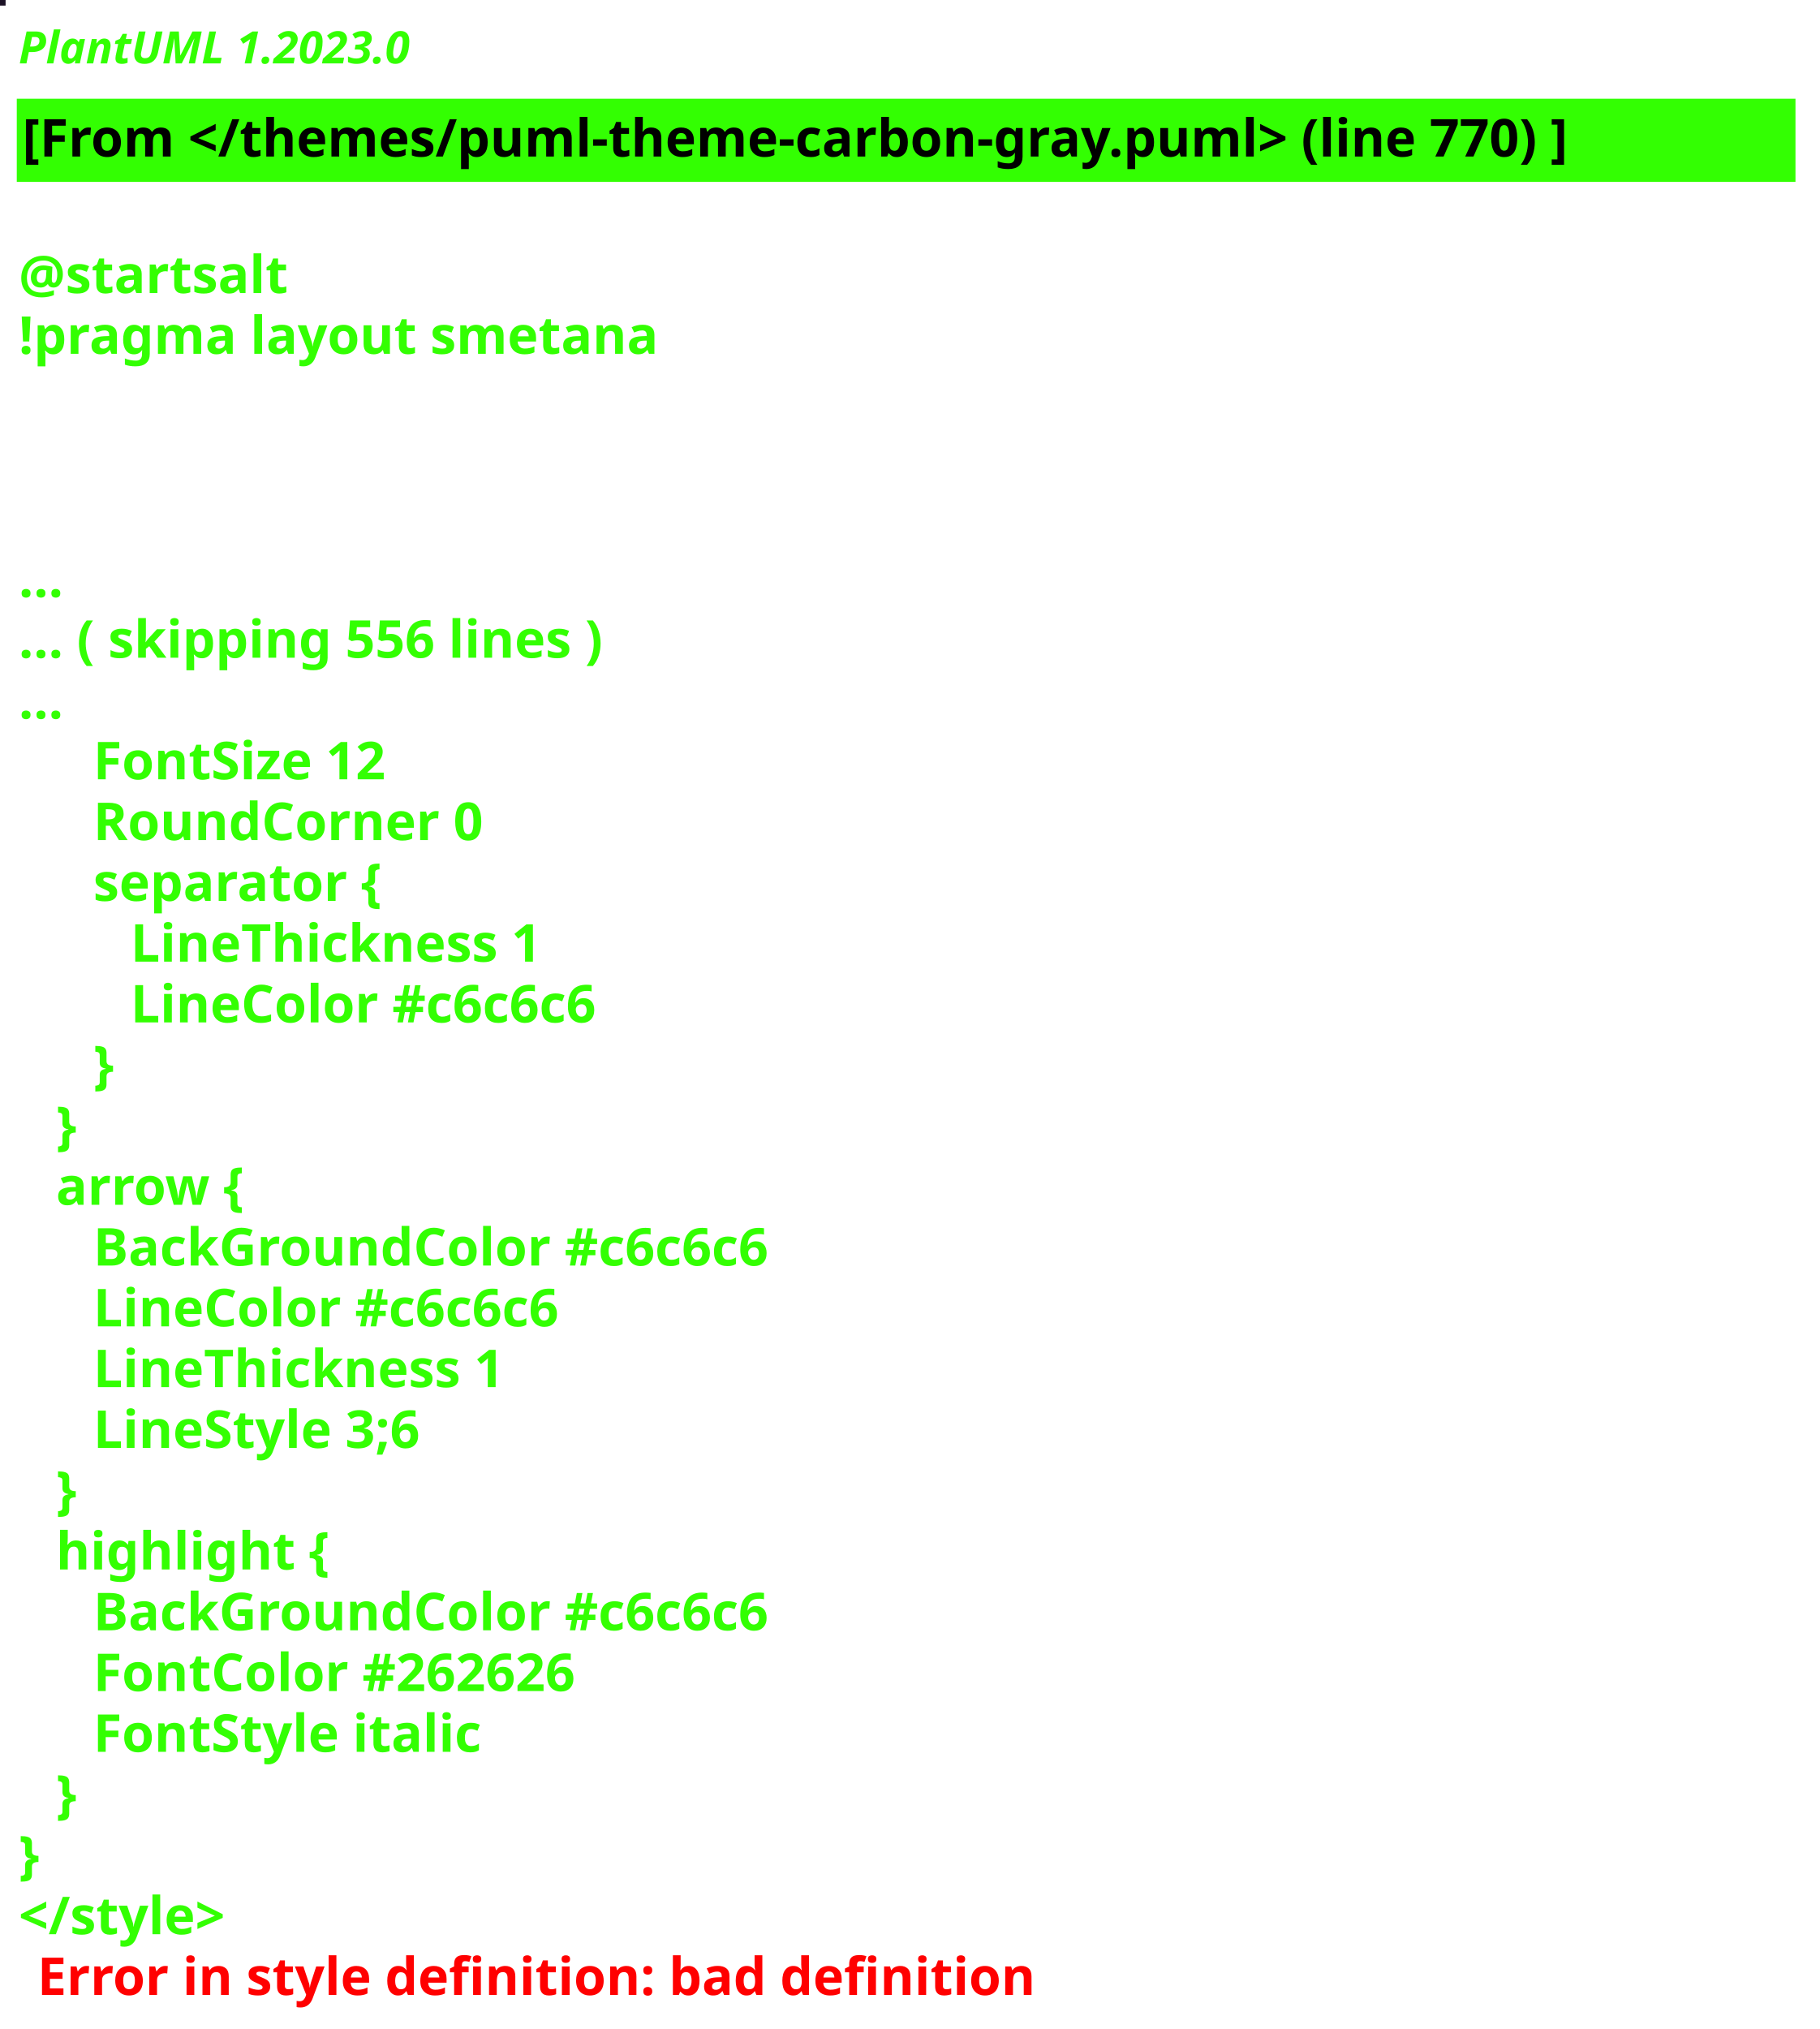
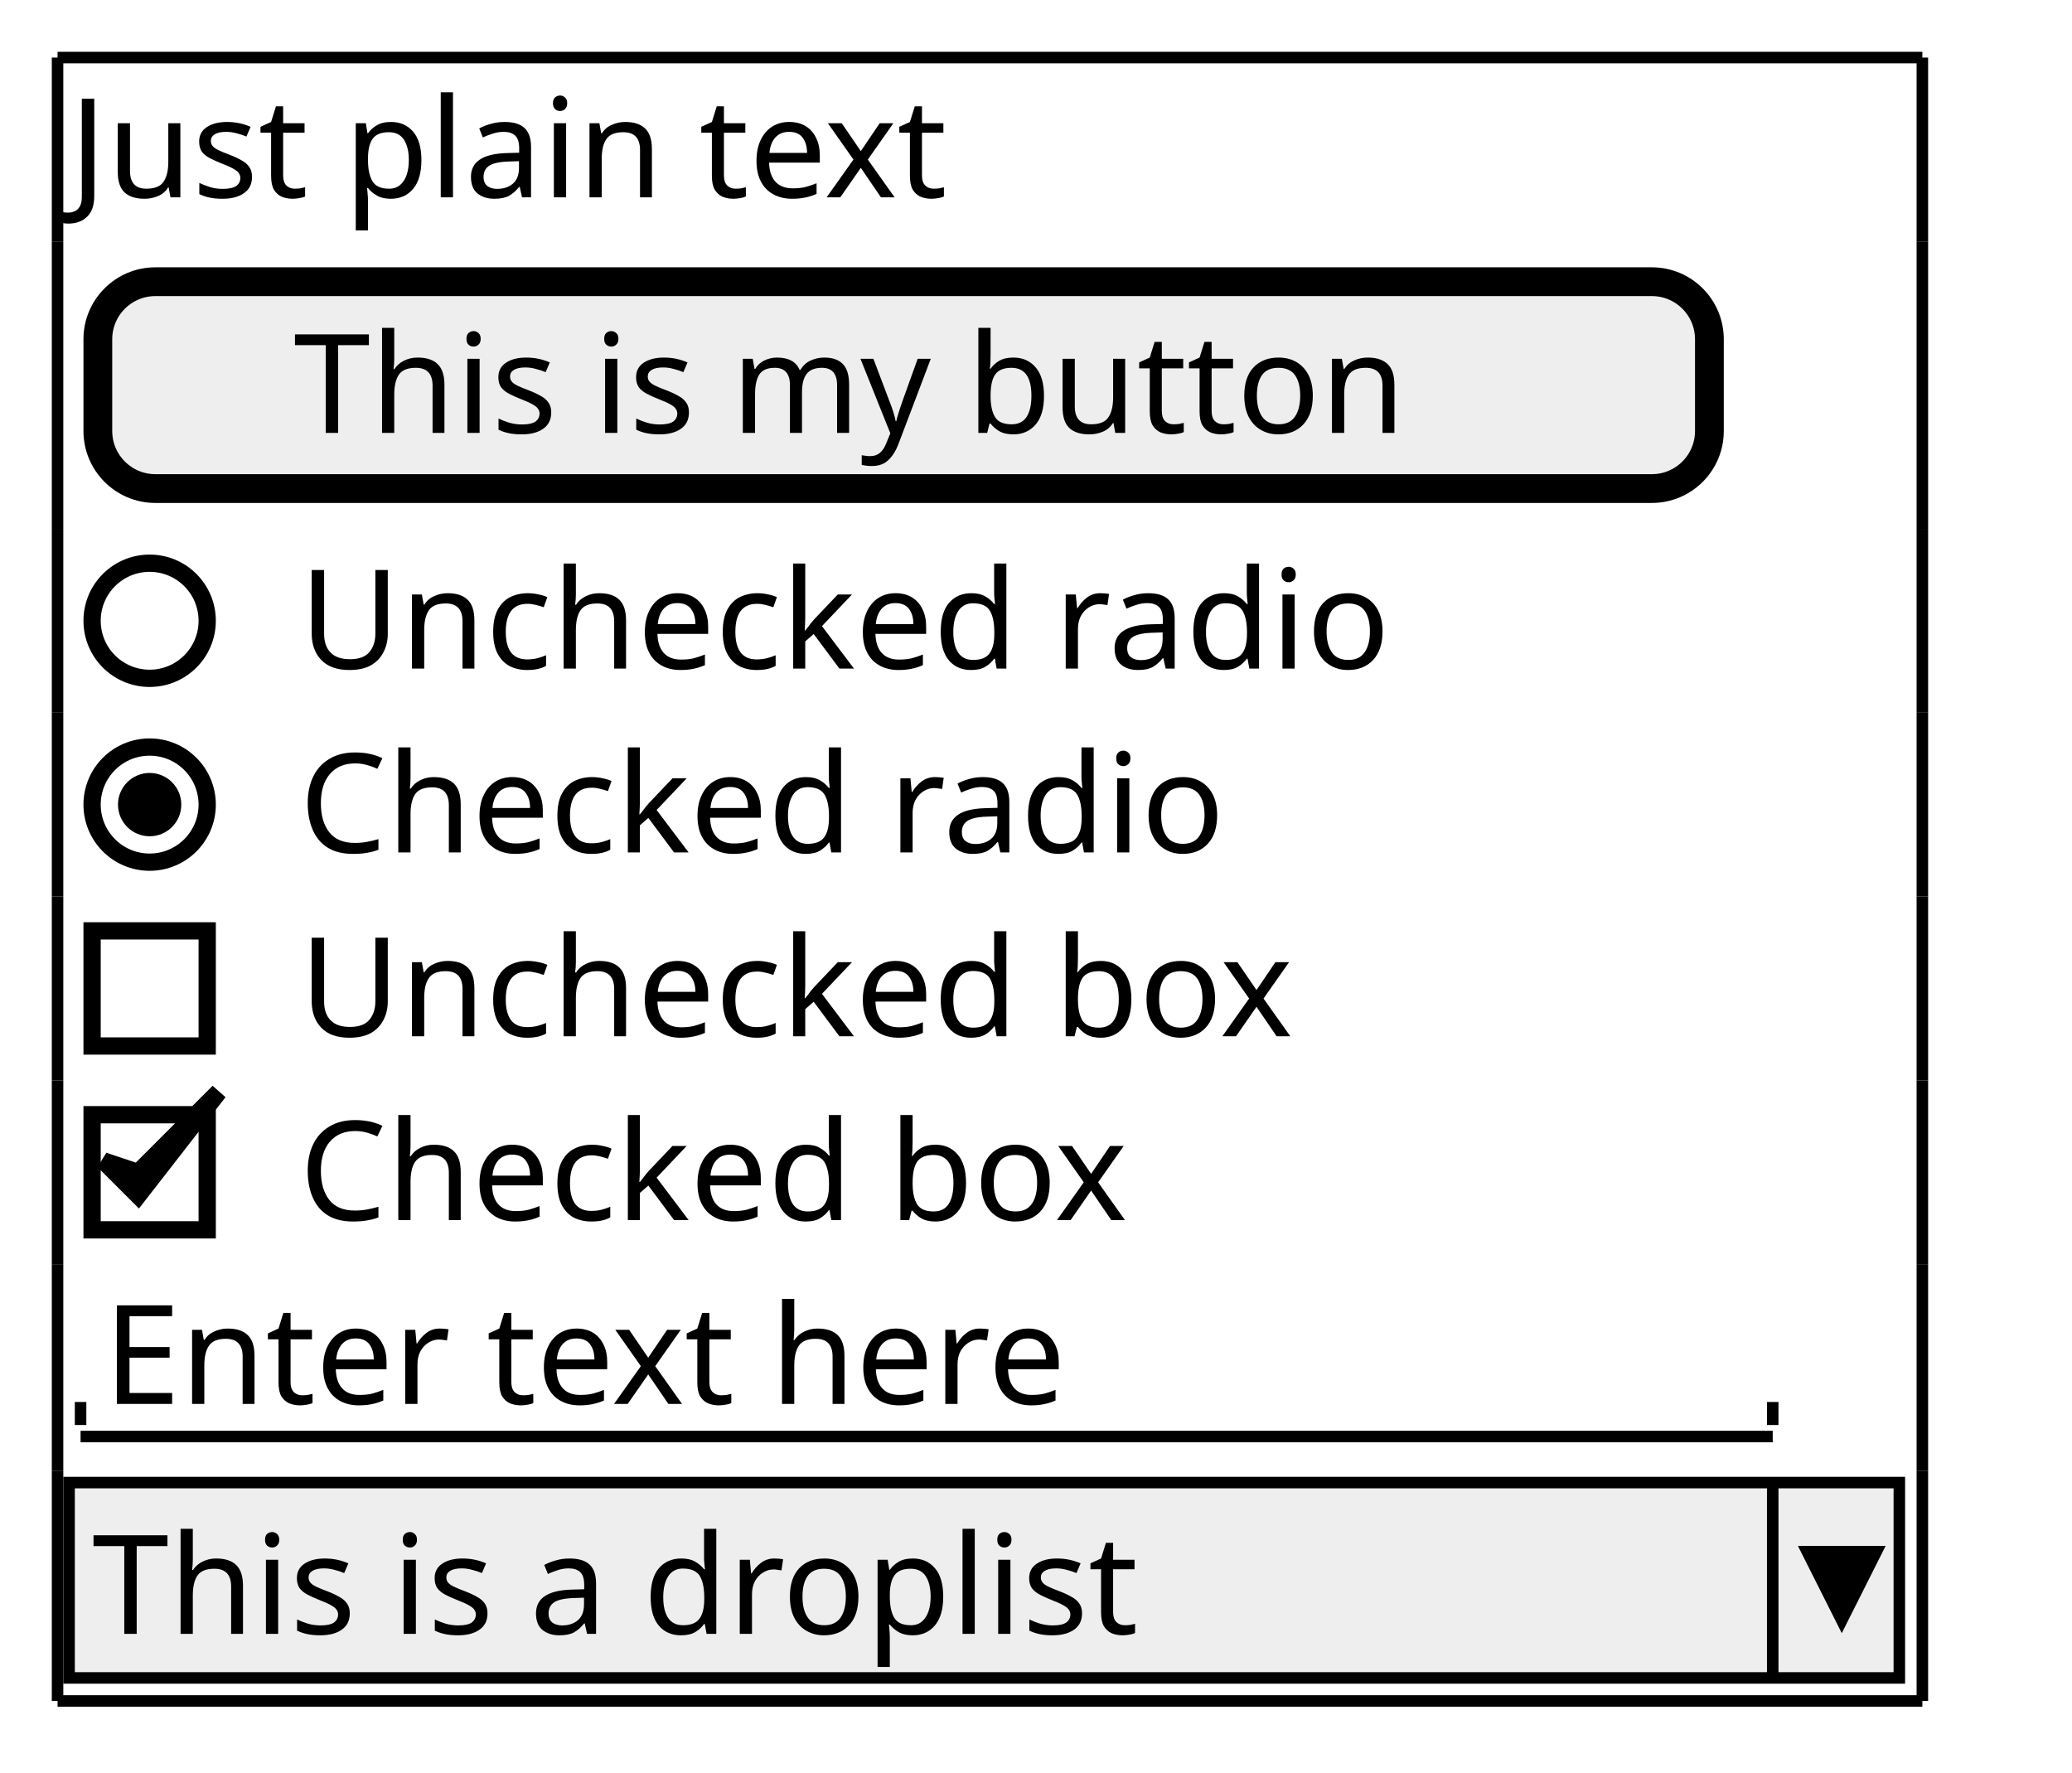
- <svg xmlns="http://www.w3.org/2000/svg" contentStyleType="text/css" height="544px" preserveAspectRatio="none" style="width:488px;height:544px;background:#000000;" version="1.1" viewBox="0 0 488 544" width="488px" zoomAndPan="magnify">
+ <svg xmlns="http://www.w3.org/2000/svg" contentStyleType="text/css" height="154px" preserveAspectRatio="none" style="width:180px;height:154px;background:#FFFFFF;" version="1.1" viewBox="0 0 180 154" width="180px" zoomAndPan="magnify">
  <defs />
  <g>
-     <rect fill="#1C1226" height="1" style="stroke:#1C1226;stroke-width:1.0;" width="1" x="0" y="0" />
-     <text fill="#33FF02" font-family="sans-serif" font-size="12" font-style="italic" font-weight="bold" lengthAdjust="spacing" textLength="127" x="5" y="17">PlantUML 1.2023.0</text>
-     <rect fill="#33FF02" height="21.297" style="stroke:#33FF02;stroke-width:1.0;" width="476" x="5" y="26.969" />
-     <text fill="#000000" font-family="sans-serif" font-size="14" font-weight="bold" lengthAdjust="spacing" textLength="474" x="6" y="41.969">[From &lt;/themes/puml-theme-carbon-gray.puml&gt; (line 770) ]</text>
-     <text fill="#33FF02" font-family="sans-serif" font-size="14" font-weight="bold" lengthAdjust="spacing" textLength="5" x="5" y="62.266"> </text>
-     <text fill="#33FF02" font-family="sans-serif" font-size="14" font-weight="bold" lengthAdjust="spacing" textLength="79" x="5" y="78.562">@startsalt</text>
-     <text fill="#33FF02" font-family="sans-serif" font-size="14" font-weight="bold" lengthAdjust="spacing" textLength="190" x="5" y="94.859">!pragma layout smetana</text>
-     <text fill="#33FF02" font-family="sans-serif" font-size="14" font-weight="bold" lengthAdjust="spacing" textLength="5" x="5" y="111.156"> </text>
-     <text fill="#33FF02" font-family="sans-serif" font-size="14" font-weight="bold" lengthAdjust="spacing" textLength="5" x="5" y="127.453"> </text>
-     <text fill="#33FF02" font-family="sans-serif" font-size="14" font-weight="bold" lengthAdjust="spacing" textLength="5" x="5" y="143.75"> </text>
-     <text fill="#33FF02" font-family="sans-serif" font-size="14" font-weight="bold" lengthAdjust="spacing" textLength="15" x="5" y="160.047">...</text>
-     <text fill="#33FF02" font-family="sans-serif" font-size="14" font-weight="bold" lengthAdjust="spacing" textLength="185" x="5" y="176.344">... ( skipping 556 lines )</text>
-     <text fill="#33FF02" font-family="sans-serif" font-size="14" font-weight="bold" lengthAdjust="spacing" textLength="15" x="5" y="192.641">...</text>
-     <text fill="#33FF02" font-family="sans-serif" font-size="14" font-weight="bold" lengthAdjust="spacing" textLength="93" x="25" y="208.938">FontSize 12</text>
-     <text fill="#33FF02" font-family="sans-serif" font-size="14" font-weight="bold" lengthAdjust="spacing" textLength="120" x="25" y="225.234">RoundCorner 0</text>
-     <text fill="#33FF02" font-family="sans-serif" font-size="14" font-weight="bold" lengthAdjust="spacing" textLength="92" x="25" y="241.531">separator {</text>
-     <text fill="#33FF02" font-family="sans-serif" font-size="14" font-weight="bold" lengthAdjust="spacing" textLength="128" x="35" y="257.828">LineThickness 1</text>
-     <text fill="#33FF02" font-family="sans-serif" font-size="14" font-weight="bold" lengthAdjust="spacing" textLength="149" x="35" y="274.125">LineColor #c6c6c6</text>
-     <text fill="#33FF02" font-family="sans-serif" font-size="14" font-weight="bold" lengthAdjust="spacing" textLength="10" x="25" y="290.422">}</text>
-     <text fill="#33FF02" font-family="sans-serif" font-size="14" font-weight="bold" lengthAdjust="spacing" textLength="10" x="15" y="306.719">}</text>
-     <text fill="#33FF02" font-family="sans-serif" font-size="14" font-weight="bold" lengthAdjust="spacing" textLength="62" x="15" y="323.016">arrow {</text>
-     <text fill="#33FF02" font-family="sans-serif" font-size="14" font-weight="bold" lengthAdjust="spacing" textLength="212" x="25" y="339.312">BackGroundColor #c6c6c6</text>
-     <text fill="#33FF02" font-family="sans-serif" font-size="14" font-weight="bold" lengthAdjust="spacing" textLength="149" x="25" y="355.609">LineColor #c6c6c6</text>
-     <text fill="#33FF02" font-family="sans-serif" font-size="14" font-weight="bold" lengthAdjust="spacing" textLength="128" x="25" y="371.906">LineThickness 1</text>
-     <text fill="#33FF02" font-family="sans-serif" font-size="14" font-weight="bold" lengthAdjust="spacing" textLength="103" x="25" y="388.203">LineStyle 3;6</text>
-     <text fill="#33FF02" font-family="sans-serif" font-size="14" font-weight="bold" lengthAdjust="spacing" textLength="10" x="15" y="404.5">}</text>
-     <text fill="#33FF02" font-family="sans-serif" font-size="14" font-weight="bold" lengthAdjust="spacing" textLength="83" x="15" y="420.797">highlight {</text>
-     <text fill="#33FF02" font-family="sans-serif" font-size="14" font-weight="bold" lengthAdjust="spacing" textLength="212" x="25" y="437.094">BackGroundColor #c6c6c6</text>
-     <text fill="#33FF02" font-family="sans-serif" font-size="14" font-weight="bold" lengthAdjust="spacing" textLength="154" x="25" y="453.391">FontColor #262626</text>
-     <text fill="#33FF02" font-family="sans-serif" font-size="14" font-weight="bold" lengthAdjust="spacing" textLength="115" x="25" y="469.688">FontStyle italic</text>
-     <text fill="#33FF02" font-family="sans-serif" font-size="14" font-weight="bold" lengthAdjust="spacing" textLength="10" x="15" y="485.984">}</text>
-     <text fill="#33FF02" font-family="sans-serif" font-size="14" font-weight="bold" lengthAdjust="spacing" textLength="10" x="5" y="502.281">}</text>
-     <text fill="#33FF02" font-family="sans-serif" font-size="14" font-weight="bold" lengthAdjust="spacing" text-decoration="wavy underline" textLength="67" x="5" y="518.578">&lt;/style&gt;</text>
-     <text fill="#FF0000" font-family="sans-serif" font-size="14" font-weight="bold" lengthAdjust="spacing" textLength="300" x="10" y="534.875">Error in style definition: bad definition</text>
+     <text fill="#000000" font-family="sans-serif" font-size="12" lengthAdjust="spacing" textLength="85" x="6" y="17.139">Just plain text</text>
+     <rect fill="#EEEEEE" height="17.969" rx="5" ry="5" style="stroke:#000000;stroke-width:2.5;" width="140" x="8.5" y="24.469" />
+     <text fill="#000000" font-family="sans-serif" font-size="12" lengthAdjust="spacing" textLength="106" x="25.5" y="37.607">This is my button</text>
+     <text fill="#000000" font-family="sans-serif" font-size="12" lengthAdjust="spacing" textLength="106" x="26" y="58.076">Unchecked radio</text>
+     <ellipse cx="13" cy="53.922" fill="none" rx="5" ry="5" style="stroke:#000000;stroke-width:1.5;" />
+     <text fill="#000000" font-family="sans-serif" font-size="12" lengthAdjust="spacing" textLength="90" x="26" y="74.045">Checked radio</text>
+     <ellipse cx="13" cy="69.891" fill="none" rx="5" ry="5" style="stroke:#000000;stroke-width:1.5;" />
+     <ellipse cx="13" cy="69.891" fill="#000000" rx="2" ry="2" style="stroke:#000000;stroke-width:1.5;" />
+     <text fill="#000000" font-family="sans-serif" font-size="12" lengthAdjust="spacing" textLength="96" x="26" y="90.014">Unchecked box</text>
+     <rect fill="none" height="10" style="stroke:#000000;stroke-width:1.5;" width="10" x="8" y="80.859" />
+     <text fill="#000000" font-family="sans-serif" font-size="12" lengthAdjust="spacing" textLength="80" x="26" y="105.982">Checked box</text>
+     <rect fill="none" height="10" style="stroke:#000000;stroke-width:1.5;" width="10" x="8" y="96.828" />
+     <polygon fill="#000000" points="9,100.844,12,103.844,19,94.844,12,101.844" style="stroke:#000000;stroke-width:1.5;" />
+     <text fill="#000000" font-family="sans-serif" font-size="12" lengthAdjust="spacing" textLength="95" x="9" y="121.951">Enter text here</text>
+     <line style="stroke:#000000;stroke-width:1.0;" x1="7" x2="154" y1="124.781" y2="124.781" />
+     <line style="stroke:#000000;stroke-width:1.0;" x1="7" x2="7" y1="121.781" y2="123.781" />
+     <line style="stroke:#000000;stroke-width:1.0;" x1="154" x2="154" y1="121.781" y2="123.781" />
+     <rect fill="#EEEEEE" height="16.969" style="stroke:#000000;stroke-width:1.0;" width="159" x="6" y="128.781" />
+     <text fill="#000000" font-family="sans-serif" font-size="12" lengthAdjust="spacing" textLength="102" x="8" y="141.92">This is a droplist</text>
+     <line style="stroke:#000000;stroke-width:1.0;" x1="154" x2="154" y1="128.781" y2="145.75" />
+     <polygon fill="#000000" points="157,134.781,163,134.781,160,140.75" style="stroke:#000000;stroke-width:1.0;" />
+     <line style="stroke:#000000;stroke-width:1.0;" x1="5" x2="167" y1="5" y2="5" />
+     <line style="stroke:#000000;stroke-width:1.0;" x1="5" x2="167" y1="147.75" y2="147.75" />
+     <line style="stroke:#000000;stroke-width:1.0;" x1="5" x2="5" y1="5" y2="20.969" />
+     <line style="stroke:#000000;stroke-width:1.0;" x1="167" x2="167" y1="5" y2="20.969" />
+     <line style="stroke:#000000;stroke-width:1.0;" x1="5" x2="5" y1="127.781" y2="147.75" />
+     <line style="stroke:#000000;stroke-width:1.0;" x1="167" x2="167" y1="127.781" y2="147.75" />
+     <line style="stroke:#000000;stroke-width:1.0;" x1="5" x2="5" y1="93.844" y2="109.812" />
+     <line style="stroke:#000000;stroke-width:1.0;" x1="167" x2="167" y1="93.844" y2="109.812" />
+     <line style="stroke:#000000;stroke-width:1.0;" x1="5" x2="5" y1="61.906" y2="77.875" />
+     <line style="stroke:#000000;stroke-width:1.0;" x1="167" x2="167" y1="61.906" y2="77.875" />
+     <line style="stroke:#000000;stroke-width:1.0;" x1="5" x2="5" y1="20.969" y2="45.938" />
+     <line style="stroke:#000000;stroke-width:1.0;" x1="167" x2="167" y1="20.969" y2="45.938" />
+     <line style="stroke:#000000;stroke-width:1.0;" x1="5" x2="5" y1="109.812" y2="127.781" />
+     <line style="stroke:#000000;stroke-width:1.0;" x1="167" x2="167" y1="109.812" y2="127.781" />
+     <line style="stroke:#000000;stroke-width:1.0;" x1="5" x2="5" y1="77.875" y2="93.844" />
+     <line style="stroke:#000000;stroke-width:1.0;" x1="167" x2="167" y1="77.875" y2="93.844" />
+     <line style="stroke:#000000;stroke-width:1.0;" x1="5" x2="5" y1="45.938" y2="61.906" />
+     <line style="stroke:#000000;stroke-width:1.0;" x1="167" x2="167" y1="45.938" y2="61.906" />
  </g>
</svg>
